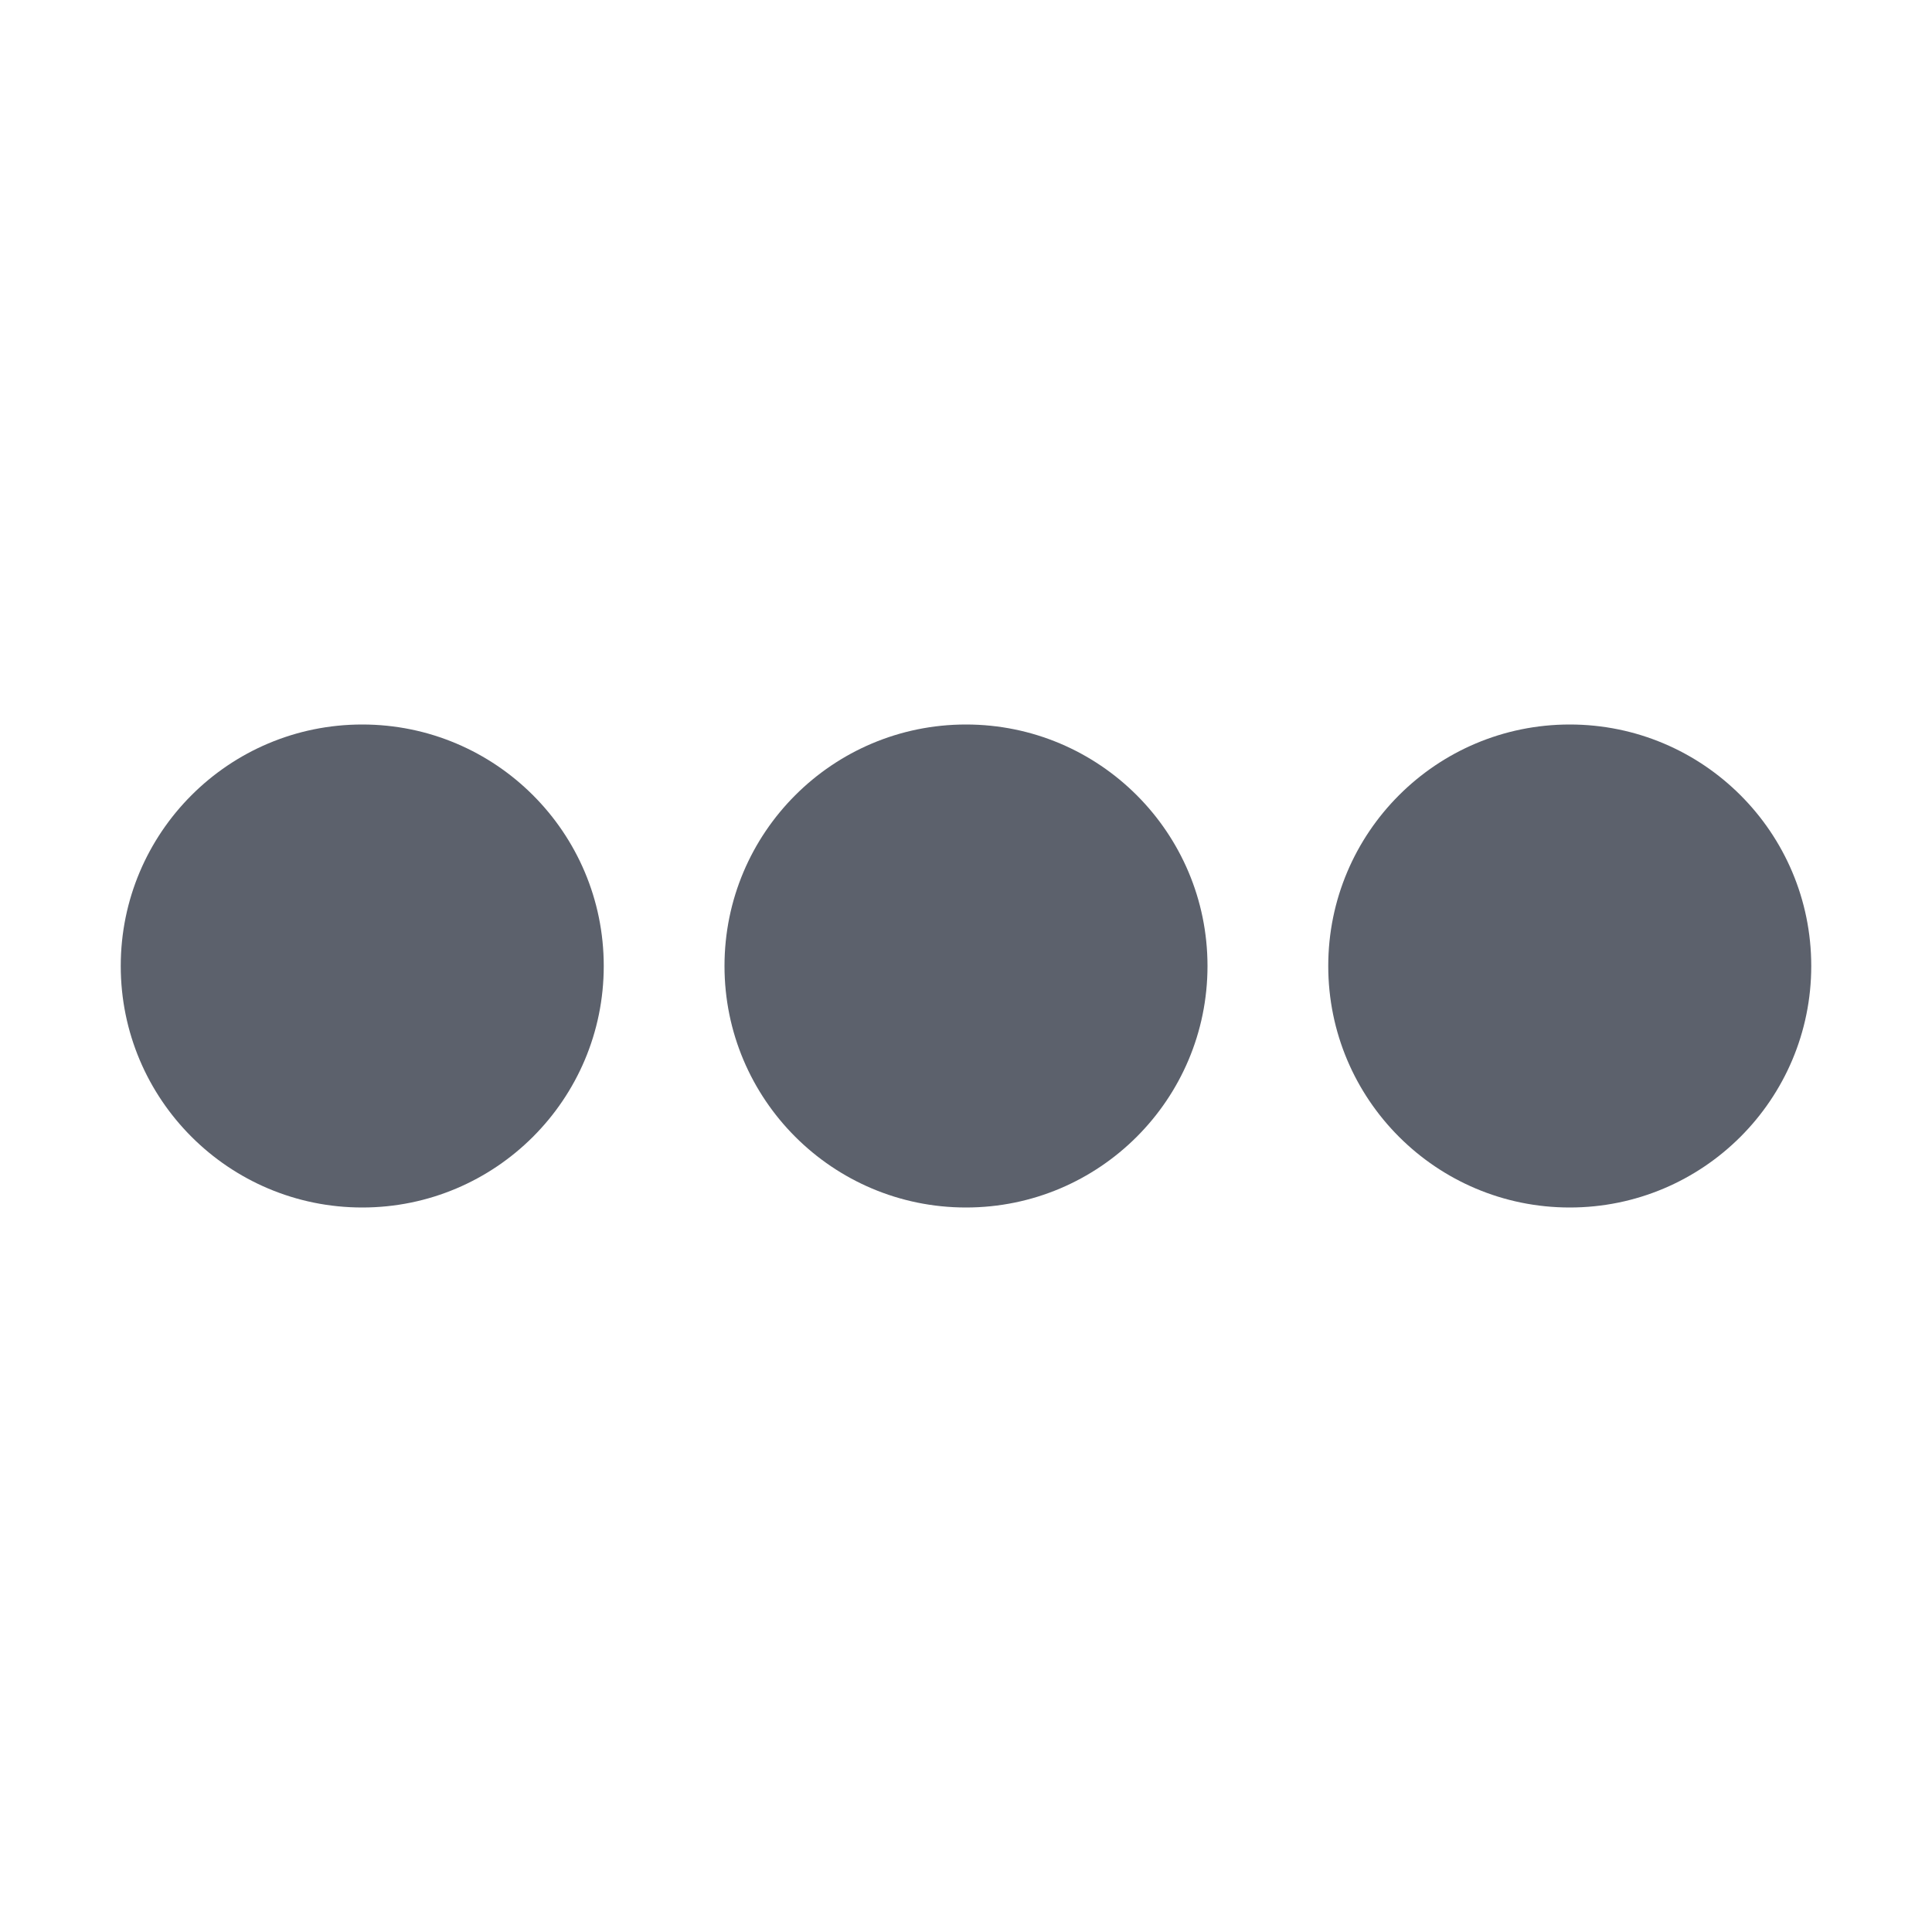
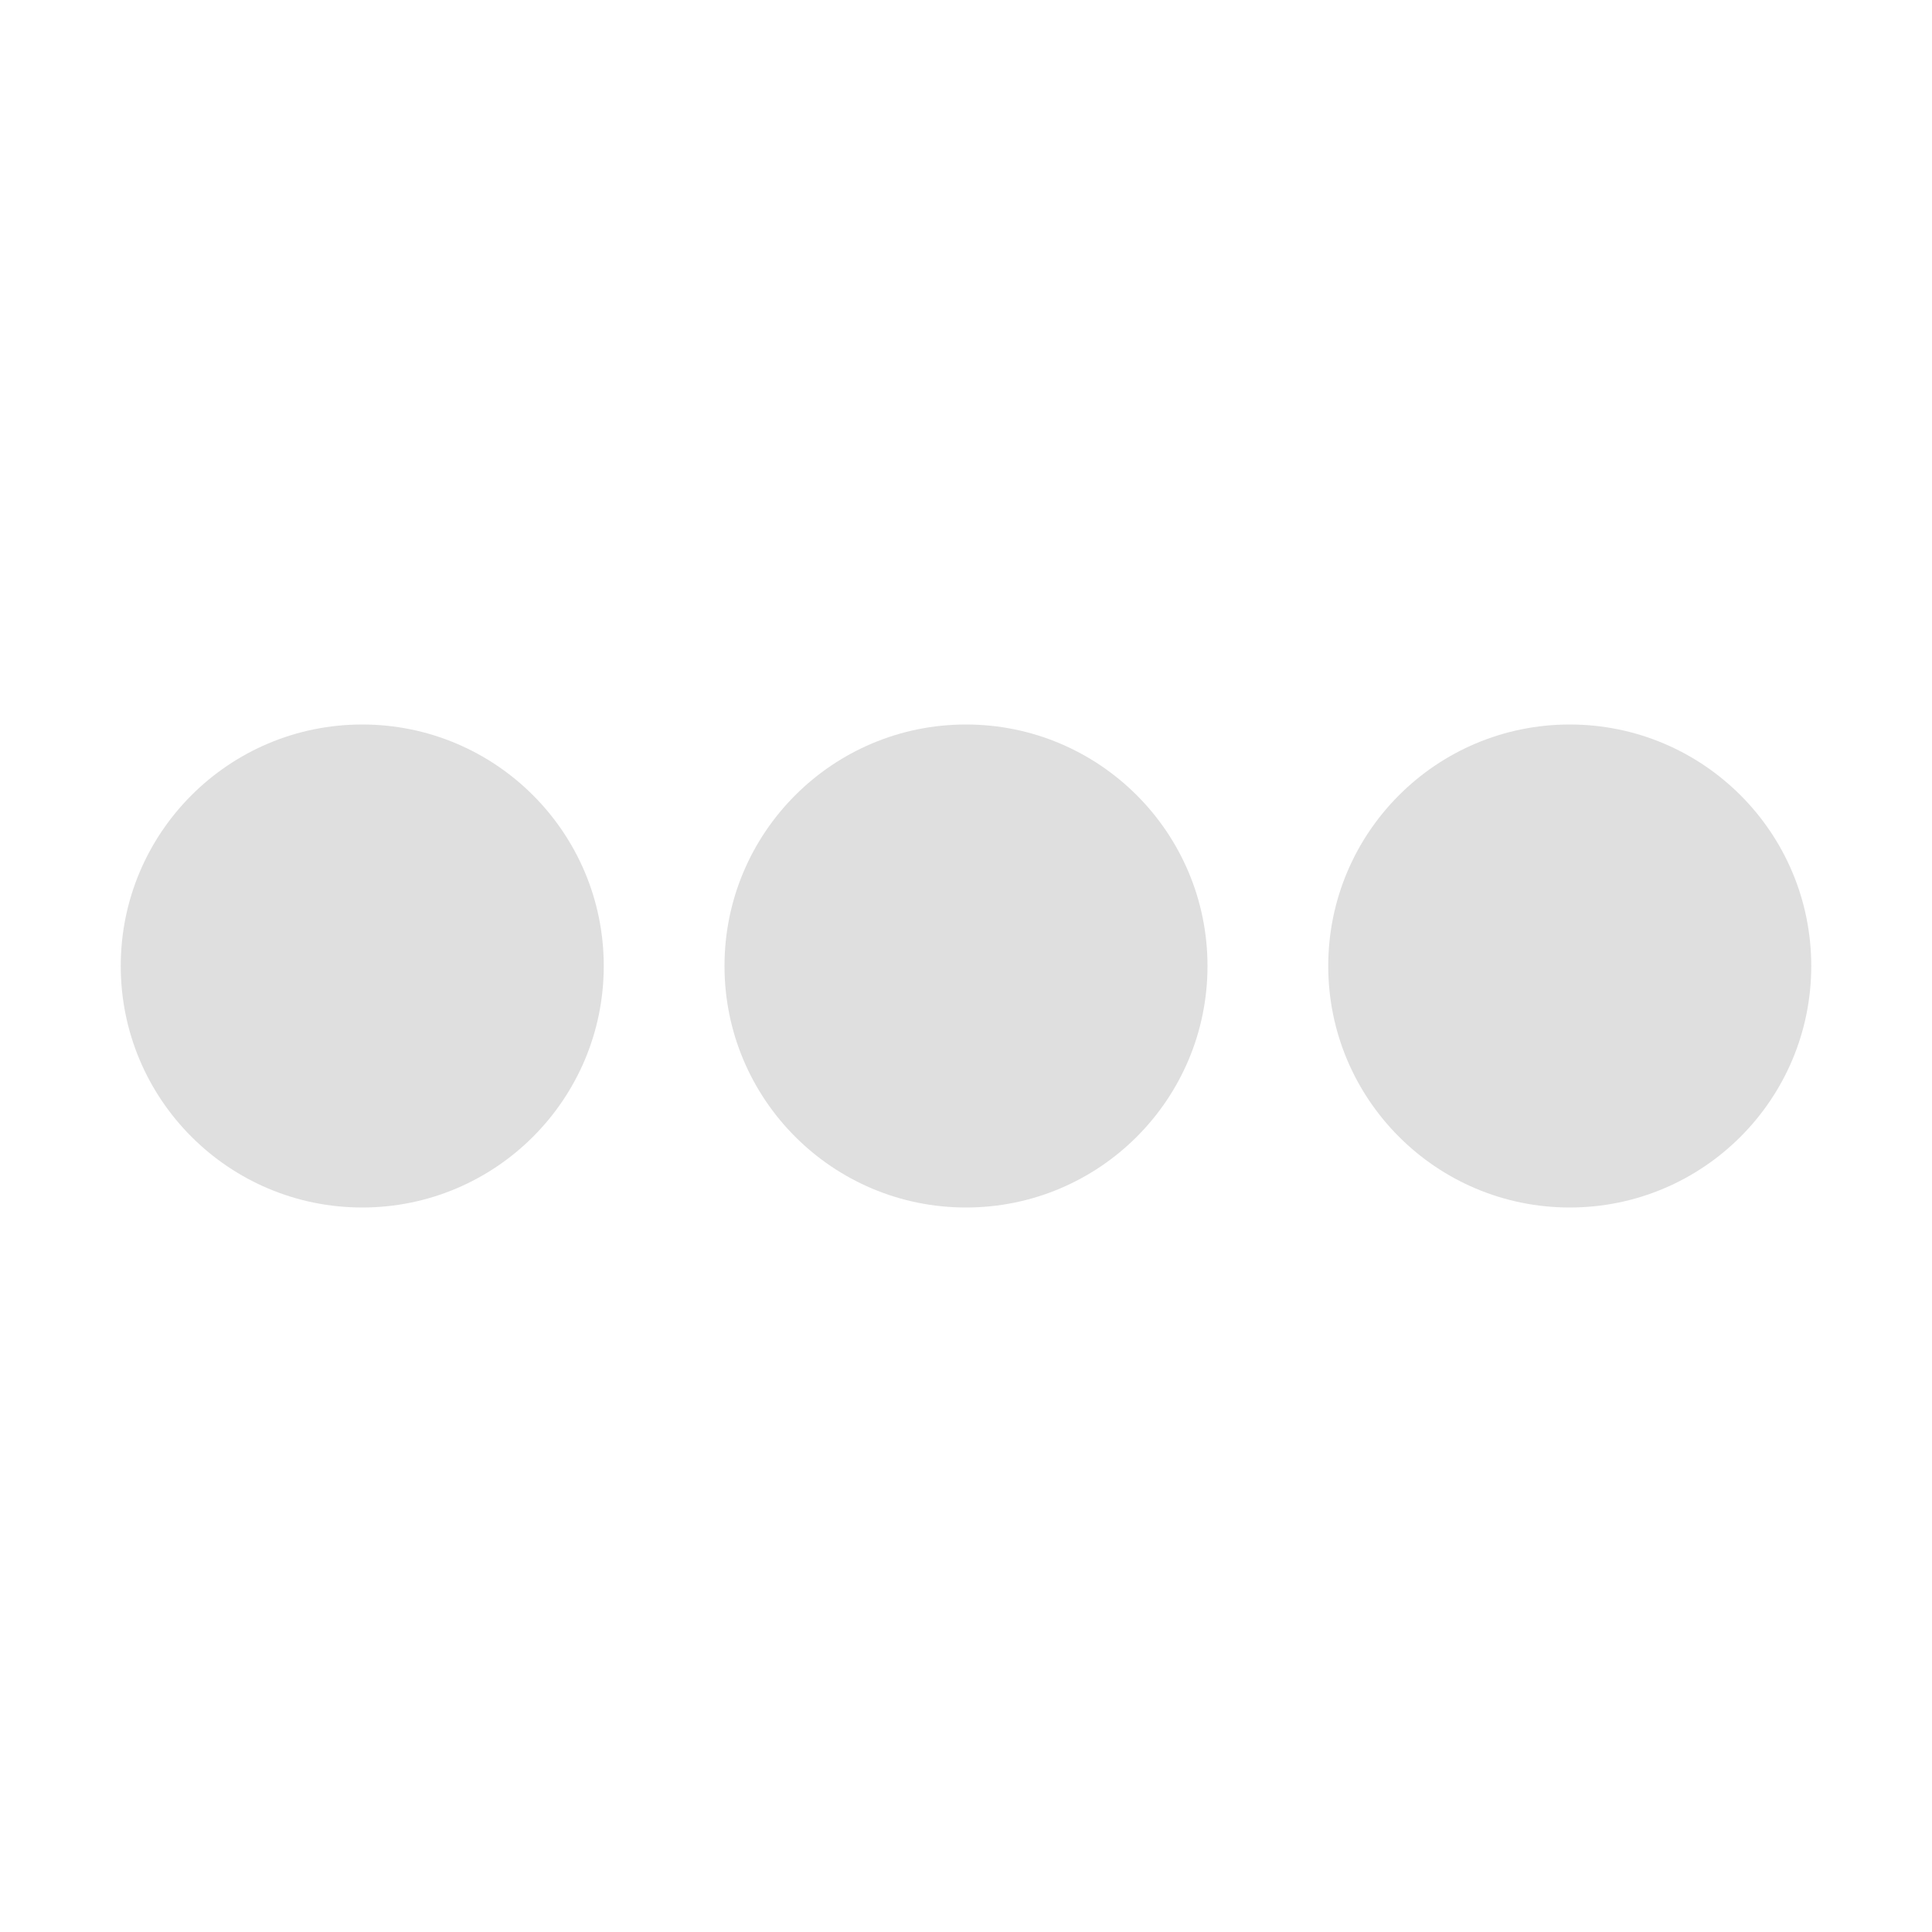
<svg xmlns="http://www.w3.org/2000/svg" width="16" height="16" viewBox="0 0 16 16" id="svg2" version="1.1">
  <defs id="defs4">
    <style type="text/css" id="current-color-scheme">
-    .ColorScheme-Text { color:#5c616c; }
+    .ColorScheme-Text { color:#dfdfdf; }
  </style>
  </defs>
-   <path style="opacity:1;fill:#5c616c;fill-opacity:1;stroke:none;stroke-width:2;stroke-linecap:butt;stroke-linejoin:round;stroke-miterlimit:4;stroke-dasharray:none;stroke-opacity:1" d="M 3 6 A 2 2 0 0 0 1 8 A 2 2 0 0 0 3 10 A 2 2 0 0 0 5 8 A 2 2 0 0 0 3 6 z M 8 6 A 2 2 0 0 0 6 8 A 2 2 0 0 0 8 10 A 2 2 0 0 0 10 8 A 2 2 0 0 0 8 6 z M 13 6 A 2 2 0 0 0 11 8 A 2 2 0 0 0 13 10 A 2 2 0 0 0 15 8 A 2 2 0 0 0 13 6 z " id="path4134" />
+   <path style="opacity:1;fill:#dfdfdf;fill-opacity:1;stroke:none;stroke-width:2;stroke-linecap:butt;stroke-linejoin:round;stroke-miterlimit:4;stroke-dasharray:none;stroke-opacity:1" d="M 3 6 A 2 2 0 0 0 1 8 A 2 2 0 0 0 3 10 A 2 2 0 0 0 5 8 A 2 2 0 0 0 3 6 z M 8 6 A 2 2 0 0 0 6 8 A 2 2 0 0 0 8 10 A 2 2 0 0 0 10 8 A 2 2 0 0 0 8 6 z M 13 6 A 2 2 0 0 0 11 8 A 2 2 0 0 0 13 10 A 2 2 0 0 0 15 8 A 2 2 0 0 0 13 6 z " id="path4134" />
</svg>
